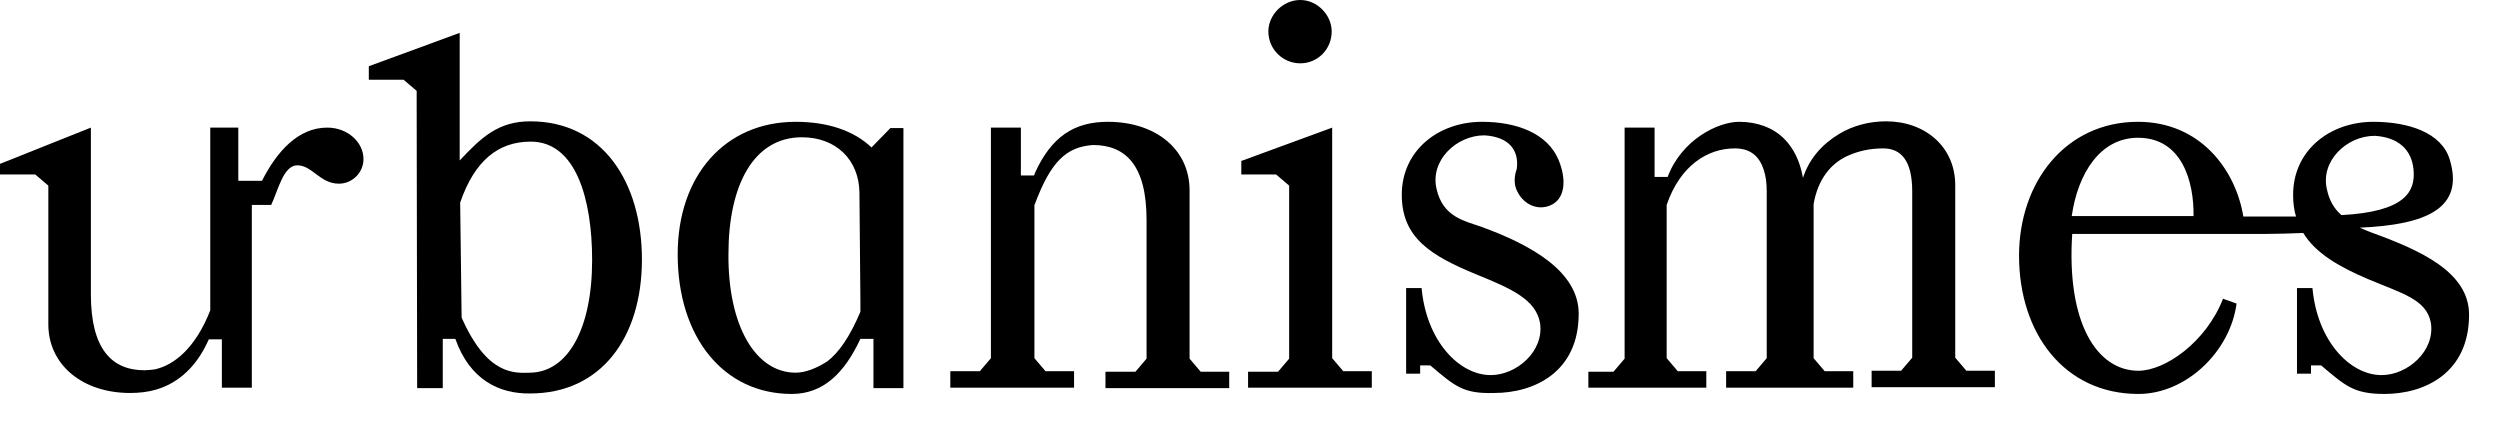
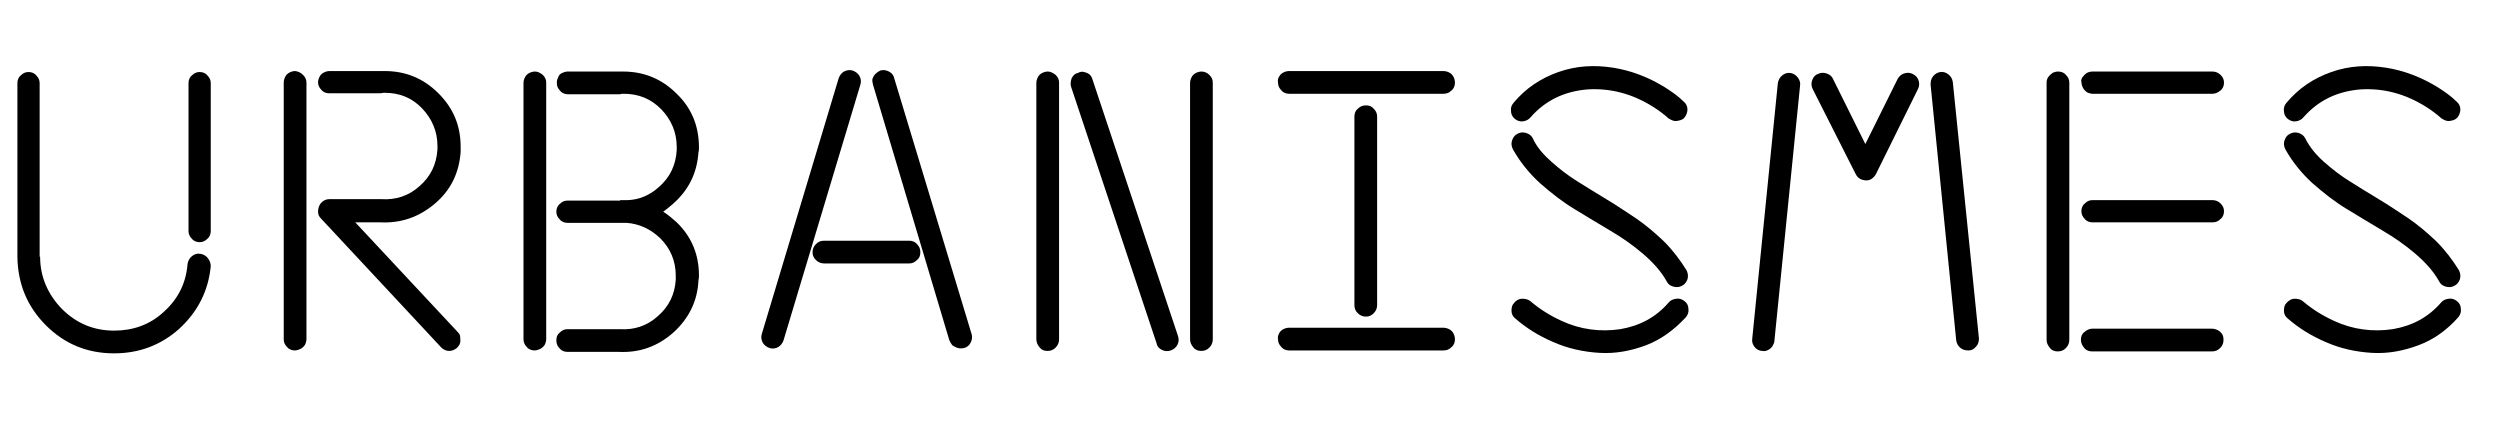
<svg xmlns="http://www.w3.org/2000/svg" version="1.1" id="Calque_1" x="0px" y="0px" viewBox="0 0 517.2 88.5" style="enable-background:new 0 0 517.2 88.5;" xml:space="preserve">
  <g>
-     <path d="M49.3,26.4v11h4.9c3.1-6.1,7.5-11,13.5-11c4.3,0,7.5,3.1,7.5,6.5c0,2.8-2.3,5.1-5.1,5.1c-3.9,0-5.5-3.8-8.6-3.8   c-2.9,0-4,5.3-5.4,8.2h-4v37.8h-6.2v-10h-2.7c-2.6,5.9-6.5,9.1-10.9,10.4c-1.7,0.5-3.5,0.7-5.4,0.7c-9.8,0-16.9-5.8-16.9-14.2V38.4   l-2.7-2.3H0v-2.2l18.8-7.5v34.5c0,11.4,4.4,15.7,11.1,15.7c0.7,0,1.5-0.1,2.2-0.2c4-0.9,8.4-4.5,11.4-12.2V26.4H49.3z" />
-     <path d="M94.2,70.1h-2.6v10.2h-5.3l-0.1-58.9v-2.6l-2.7-2.3h-7.2v-2.8l18.8-6.9v26.4c4.5-4.8,8-8.1,14.6-8.1   c14.9,0,23.1,12.5,23.1,28.6c0,16.3-8.6,27.7-23.1,27.7C103.3,81.5,97.2,78.6,94.2,70.1z M95.5,65.7c5.3,12,10.9,11.5,14.3,11.4   c7.6-0.2,12.7-8.9,12.7-23.3c0-12.5-3.3-24.5-12.7-24.5c-6.7,0-11.6,3.9-14.6,12.6L95.5,65.7z" />
-     <path d="M140.2,52.6c0-16.3,9.8-27.4,24.4-27.4c6.6,0,12,1.8,15.7,5.3l3.9-4h2.7v53.8h-6.2V70.1h-2.7c-3.3,7.1-7.7,11.4-14.2,11.4   C149.7,81.5,140.2,69.8,140.2,52.6z M164.6,77.1c2,0,4.3-0.9,6.5-2.3c2.4-1.8,4.7-5.1,6.9-10.3v-2.3l-0.2-22.4   c-0.1-6.7-4.8-11.4-11.9-11.4c-10,0-15.2,9.9-15.2,24.2C150.6,67.4,156.3,77.1,164.6,77.1z" />
-     <path d="M228.8,76.9h6.1l2.3-2.7V45.5c0-11.4-4.4-15.5-11.1-15.5c-5.5,0.4-8.7,3.4-12,12.2c0,0.1-0.1,0.1-0.1,0.2v31.7l2.3,2.7h5.9   v3.4h-25.6v-3.4h6.1l2.3-2.7V26.4h6.2v9.9h2.7c0.1-0.1,0.1-0.2,0.2-0.5c3.4-7.5,8.1-10.6,15.1-10.6c9.8,0,16.9,5.6,16.9,14.2v34.8   l2.3,2.7h5.9v3.4h-25.6V76.9z" />
-     <path d="M258.3,76.9h6.1l2.3-2.7V38.4l-2.7-2.3h-7.2v-2.8l18.8-6.9v47.7l2.3,2.7h5.9v3.4h-25.6V76.9z M269,0c3.5,0,6.5,3.1,6.5,6.5   c0,3.7-2.9,6.6-6.5,6.6s-6.6-2.9-6.6-6.6C262.4,3.1,265.4,0,269,0z" />
-     <path d="M295.9,75.6h-2.1v1.7h-2.9V59.6h3.2c1,11,7.8,18,14.3,18c5.4,0,11.1-5,10.2-10.8c-0.9-4.9-6-7.1-13.1-10   C296,52.9,290,49.2,290,40.3c0-9.2,7.6-15.1,16.6-15.1c7.2,0,13.5,2.4,15.8,7.8c1.7,4,1.5,8.2-1.7,9.5c-2.6,1.1-5.4-0.2-6.7-2.7   c-0.6-1.1-1-2.6-0.2-4.9c0.5-4-1.8-6.6-6.7-6.9c-5.9,0-11.3,5.3-9.9,11.1c1.3,5.8,5.8,6.6,9.2,7.8c10.2,3.7,20.2,9.2,20.2,18   c0,12.1-9.2,16.4-17.5,16.4C302.6,81.5,300.9,79.8,295.9,75.6z" />
-     <path d="M328.9,76.9h4.9l2.3-2.7V26.4h6.2v10.2h2.7c2.9-7.7,10.4-11.4,14.8-11.4c3.7,0,7,1.2,9.3,3.5c2,2,3.3,4.7,3.9,8.1   c1.3-4,4-7,7.5-9.1c2.8-1.7,6.2-2.6,9.7-2.6c8.1,0,14.3,5.3,14.3,13.2v35.7l2.3,2.7h5.9v3.4h-25.5v-3.4h6.1l2.3-2.7V39.6   c0-6.5-2.4-8.9-6-8.9c-2.9,0-5.3,0.6-7.5,1.6c-3.4,1.6-6,4.8-6.9,9.9v31.9l2.3,2.7h5.9v3.4h-26.3v-3.4h6.1l2.3-2.7V39.6   c0-1.8-0.2-3.2-0.6-4.4c-1-3.2-3.1-4.5-6-4.5c-5.6,0-11.3,3.5-14.1,11.7v31.7l2.3,2.7h5.9v3.4h-24.4V76.9z" />
-     <path d="M417.7,52.9c0-15.3,9.7-27.7,24.6-27.7c12.8,0,20.2,9.8,21.8,19.6h10.9c-0.4-1.3-0.6-2.8-0.6-4.5c0-9.2,7.6-15.1,16.6-15.1   c7.2,0,14.1,2.2,15.8,7.8c3.1,10.2-5,13.5-18.6,14.1c0.9,0.4,1.6,0.7,2.4,1c10.2,3.7,20.2,8.2,20.2,17c0,12.1-9.2,16.4-17.5,16.4   c-6.4,0-8.1-1.7-13.1-5.9h-2.1v1.7h-2.9V59.6h3.2c1,11,7.8,18,14.3,18c5.4,0,11.1-5,10.2-10.8c-0.9-4.9-6-6.1-13.1-9.1   c-6.1-2.6-10.8-5.4-13.3-9.5c-2.8,0.1-5.6,0.2-8.2,0.2h-39.6c-1.2,18.4,5.1,28.3,13.7,28.3c5.5,0,14-5.9,17.5-14.9l2.8,1   c-1.3,9.9-10.4,18.7-20.3,18.7C427.1,81.5,417.7,69,417.7,52.9z M453.8,44.7c0.1-7-2.3-16.2-11.5-16.2c-7.7,0-12.4,7.2-13.7,16.2   H453.8z M484.4,44.5c13.1-0.7,15.4-4.8,14.9-9.5c-0.4-4-3.1-6.6-8-6.9c-5.9,0-11.3,5.3-9.9,11.1C481.9,41.6,483,43.3,484.4,44.5z" />
+     <path d="M8.3,53.1c0,4.2,1.6,7.8,4.5,10.8c3,3,6.6,4.5,10.8,4.5c3.9,0,7.4-1.2,10.3-3.9c2.9-2.6,4.6-5.9,4.9-9.9   c0.1-0.6,0.4-1.2,0.9-1.6c0.5-0.4,1-0.6,1.7-0.5s1.2,0.4,1.6,0.9c0.4,0.5,0.6,1.1,0.6,1.7c-0.5,5.1-2.7,9.4-6.5,12.9   c-3.8,3.4-8.3,5.1-13.5,5.1c-5.5,0-10.2-1.9-14.1-5.8c-3.9-3.9-5.8-8.6-5.9-14.1V17.2c0-0.6,0.2-1.2,0.7-1.6c0.5-0.5,1-0.7,1.6-0.7   s1.2,0.2,1.6,0.7c0.5,0.5,0.7,1,0.7,1.6V53.1z M43.6,47.8c0,0.6-0.2,1.2-0.7,1.6c-0.5,0.5-1,0.7-1.6,0.7s-1.2-0.2-1.6-0.7   c-0.5-0.5-0.7-1-0.7-1.6V17.2c0-0.6,0.2-1.2,0.7-1.6c0.5-0.5,1-0.7,1.6-0.7s1.2,0.2,1.6,0.7c0.5,0.5,0.7,1,0.7,1.6V47.8z" />
+     <path d="M62.7,15.5c0.5,0.5,0.7,1,0.7,1.6v53.1c0,0.3-0.1,0.6-0.2,0.9c-0.1,0.3-0.3,0.5-0.5,0.7c-0.2,0.2-0.5,0.4-0.8,0.5   s-0.6,0.2-0.9,0.2c-0.6,0-1.2-0.2-1.6-0.7c-0.5-0.5-0.7-1-0.7-1.6V17.1c0-0.4,0.1-0.8,0.3-1.2c0.2-0.4,0.5-0.7,0.9-0.9   c0.4-0.2,0.8-0.3,1.2-0.3C61.7,14.8,62.2,15,62.7,15.5z M66.1,15.9c0.2-0.4,0.5-0.7,0.9-0.9c0.4-0.2,0.8-0.3,1.2-0.3h10.6   c0.1,0,0.2,0,0.4,0c0.2,0,0.4,0,0.4,0c4.3,0,8,1.5,11.1,4.6s4.6,6.7,4.6,11.1v1c-0.3,4.3-2,7.9-5.3,10.7s-7,4.1-11.3,3.9h-5.2   l21.2,22.7c0.3,0.3,0.5,0.6,0.5,1s0.1,0.8,0,1.2c-0.1,0.4-0.3,0.7-0.7,1.1c-0.5,0.4-1,0.6-1.6,0.6c-0.6,0-1.2-0.3-1.6-0.7   L66.4,45.2c-0.4-0.4-0.6-0.8-0.6-1.4c0-0.7,0.2-1.3,0.6-1.8c0.5-0.5,1-0.8,1.7-0.8h10.7h0.1c3,0.2,5.7-0.7,7.9-2.7   c2.3-2,3.5-4.5,3.7-7.6v-0.7c0-3-1.1-5.6-3.2-7.8s-4.7-3.2-7.7-3.2c-0.3,0-0.5,0-0.8,0.1h-0.1H68.1c-0.6,0-1.2-0.2-1.6-0.7   c-0.5-0.5-0.7-1-0.7-1.6C65.8,16.7,65.9,16.3,66.1,15.9z" />
+     <path d="M112.3,15.5c0.5,0.5,0.7,1,0.7,1.6v53.1c0,0.3-0.1,0.6-0.2,0.9c-0.1,0.3-0.3,0.5-0.5,0.7c-0.2,0.2-0.5,0.4-0.8,0.5   c-0.3,0.1-0.6,0.2-0.9,0.2c-0.6,0-1.2-0.2-1.6-0.7c-0.5-0.5-0.7-1-0.7-1.7V17.2c0-0.4,0.1-0.8,0.3-1.2c0.2-0.4,0.5-0.7,0.9-0.9   s0.8-0.3,1.2-0.3C111.3,14.8,111.8,15.1,112.3,15.5z M128.3,41.4h0.2h0.2h0.4c0.3,0,0.6,0,0.8,0c2.4-0.1,4.5-1,6.4-2.7   c2.3-2,3.5-4.5,3.7-7.6v-0.7c0-3-1.1-5.6-3.2-7.8c-2.2-2.2-4.7-3.2-7.8-3.2c-0.2,0-0.5,0-0.7,0.1h-0.1h-10.7   c-0.6,0-1.2-0.2-1.6-0.7c-0.5-0.5-0.7-1-0.7-1.6c0-0.3,0-0.5,0.1-0.8c0.1-0.2,0.2-0.4,0.3-0.7c0.1-0.2,0.3-0.4,0.5-0.5   c0.2-0.1,0.4-0.2,0.7-0.3c0.3-0.1,0.5-0.1,0.7-0.1h10.6c0.1,0,0.2,0,0.4,0c0.2,0,0.4,0,0.4,0c4.3,0,8,1.5,11.1,4.6   c3.1,3,4.6,6.7,4.6,11.1c0,0.3,0,0.7-0.1,1c-0.3,4.3-2,7.8-5.3,10.7c-0.7,0.6-1.3,1.1-2,1.6c1,0.6,1.9,1.4,2.8,2.2   c3.1,3,4.6,6.7,4.6,11c0,0.3,0,0.6-0.1,1c-0.2,4.3-2,7.9-5.2,10.8c-3.3,2.9-7,4.2-11.3,4h-10.6c-0.6,0-1.2-0.2-1.6-0.7   c-0.5-0.5-0.7-1-0.7-1.7s0.2-1.2,0.7-1.6c0.5-0.5,1-0.7,1.6-0.7h10.7h0.1c3,0.2,5.7-0.7,7.9-2.7c2.3-2,3.5-4.5,3.7-7.5V57   c0-3-1.1-5.6-3.2-7.7c-2-1.9-4.3-3-7-3.2c-0.6,0-1.2,0-1.7,0h-10.5c-0.6,0-1.2-0.2-1.6-0.7c-0.5-0.5-0.7-1-0.7-1.6s0.2-1.2,0.7-1.6   c0.5-0.5,1-0.7,1.6-0.7H128.3z" />
+     <path d="M162.1,70.4c-0.2,0.6-0.6,1.1-1.1,1.4s-1.2,0.4-1.8,0.2s-1.1-0.6-1.4-1.1c-0.3-0.6-0.4-1.2-0.2-1.8l15.9-52.9   c0.2-0.6,0.6-1.1,1.1-1.4c0.6-0.3,1.2-0.4,1.8-0.2c0.6,0.2,1.1,0.6,1.4,1.1s0.4,1.2,0.2,1.8L162.1,70.4z M188.1,49.8   c0.6,0,1.2,0.2,1.6,0.7c0.5,0.5,0.7,1,0.7,1.7s-0.2,1.2-0.7,1.6c-0.5,0.5-1,0.7-1.6,0.7h-17.6c-0.6,0-1.2-0.2-1.7-0.7   c-0.5-0.5-0.7-1-0.7-1.6s0.2-1.2,0.7-1.7c0.5-0.5,1-0.7,1.7-0.7H188.1z M198.2,72c-0.4-0.1-0.7-0.3-1.1-0.5   c-0.3-0.3-0.5-0.7-0.7-1.1l-15.8-52.9c-0.1-0.5-0.2-0.9-0.1-1.2s0.3-0.7,0.6-1s0.6-0.5,1-0.7c0.6-0.2,1.2-0.1,1.8,0.2   s1,0.8,1.1,1.4L201,69.1c0.2,0.6,0.1,1.2-0.2,1.8c-0.3,0.6-0.8,1-1.4,1.1C199,72.1,198.6,72.1,198.2,72z" />
+     <path d="M218.4,15.5c0.5,0.5,0.7,1,0.7,1.6v53.1c0,0.6-0.2,1.2-0.7,1.7c-0.5,0.5-1,0.7-1.7,0.7s-1.2-0.2-1.6-0.7s-0.7-1-0.7-1.7   V17.2c0-0.4,0.1-0.8,0.3-1.2s0.5-0.7,0.9-0.9c0.4-0.2,0.8-0.3,1.2-0.3C217.3,14.8,217.9,15.1,218.4,15.5z M224.3,14.9   c0.4,0.1,0.7,0.2,1.1,0.5c0.3,0.3,0.5,0.6,0.6,1l17.7,53.1c0.2,0.6,0.2,1.2-0.1,1.8c-0.3,0.6-0.8,1-1.4,1.2   c-0.6,0.2-1.2,0.2-1.8-0.1c-0.6-0.3-1-0.7-1.1-1.3l-17.7-53.1c-0.2-0.6-0.1-1.2,0.1-1.8c0.3-0.6,0.7-1,1.3-1.1   C223.5,14.8,223.9,14.8,224.3,14.9z M250.2,15.5c0.5,0.5,0.7,1,0.7,1.6v53.1c0,0.6-0.2,1.2-0.7,1.7s-1,0.7-1.7,0.7   c-0.6,0-1.2-0.2-1.6-0.7s-0.7-1-0.7-1.7V17.2c0-0.4,0.1-0.8,0.3-1.2s0.5-0.7,0.9-0.9c0.4-0.2,0.8-0.3,1.2-0.3   C249.2,14.8,249.8,15.1,250.2,15.5z" />
+     <path d="M264.6,15.9c0.2-0.4,0.5-0.7,0.9-0.9c0.4-0.2,0.8-0.3,1.2-0.3h31.9c0.4,0,0.8,0.1,1.2,0.3c0.4,0.2,0.7,0.5,0.9,0.9   s0.3,0.8,0.3,1.2c0,0.6-0.2,1.2-0.7,1.6c-0.5,0.5-1,0.7-1.7,0.7h-31.9c-0.6,0-1.2-0.2-1.6-0.7c-0.5-0.5-0.7-1-0.7-1.6   C264.3,16.6,264.4,16.2,264.6,15.9z M264.6,69c0.2-0.4,0.5-0.7,0.9-0.9c0.4-0.2,0.8-0.3,1.2-0.3h31.9c0.4,0,0.8,0.1,1.2,0.3   s0.7,0.5,0.9,0.9s0.3,0.8,0.3,1.2c0,0.6-0.2,1.2-0.7,1.6c-0.5,0.5-1,0.7-1.7,0.7h-31.9c-0.6,0-1.2-0.2-1.6-0.7   c-0.5-0.5-0.7-1-0.7-1.6C264.3,69.8,264.4,69.4,264.6,69z M284.9,63.1c0,0.6-0.2,1.2-0.7,1.7s-1,0.7-1.6,0.7s-1.2-0.2-1.7-0.7   c-0.5-0.5-0.7-1-0.7-1.7v-39c0-0.6,0.2-1.2,0.7-1.6c0.5-0.5,1-0.7,1.7-0.7s1.2,0.2,1.6,0.7c0.5,0.5,0.7,1,0.7,1.6V63.1z" />
+     <path d="M340.6,71.4c-3.2,1.2-6.4,1.8-9.7,1.6c-3.3-0.2-6.6-0.9-9.7-2.3c-2.8-1.2-5.4-2.8-7.7-4.8c-0.5-0.4-0.8-0.9-0.8-1.6   s0.1-1.2,0.6-1.7c0.4-0.5,1-0.8,1.6-0.8s1.2,0.1,1.7,0.5c2,1.7,4.1,3,6.5,4.1c3.9,1.8,8,2.3,12.1,1.7c4.1-0.7,7.4-2.5,10-5.5   c0.4-0.5,0.9-0.7,1.6-0.8c0.6-0.1,1.2,0.1,1.7,0.5s0.8,0.9,0.8,1.6c0.1,0.6-0.1,1.2-0.5,1.7C346.4,68.2,343.7,70.2,340.6,71.4z    M347.5,24.9c-0.4,0.1-0.8,0.2-1.2,0.1c-0.4-0.1-0.8-0.3-1.1-0.5c-1-0.9-2.1-1.7-3.2-2.4c-4.3-2.7-8.8-3.9-13.6-3.6   c-4.8,0.4-8.7,2.3-11.7,5.7c-0.4,0.5-0.9,0.8-1.6,0.9c-0.6,0.1-1.2-0.1-1.7-0.5c-0.5-0.4-0.8-1-0.8-1.6c-0.1-0.7,0.1-1.2,0.5-1.7   c2.5-3,5.6-5.1,9.3-6.4s7.4-1.5,11.3-0.9c3.8,0.6,7.4,2,10.8,4.1c1.4,0.9,2.7,1.8,3.8,2.9c0.5,0.4,0.8,1,0.8,1.6s-0.2,1.2-0.6,1.7   C348.3,24.6,347.9,24.8,347.5,24.9z M321,33.5c1.7,1.5,3.5,2.9,5.3,4c1.8,1.1,3.8,2.4,6,3.7s4.2,2.7,6.2,4c1.9,1.3,3.8,2.9,5.7,4.7   c1.9,1.9,3.4,3.9,4.7,6c0.2,0.4,0.3,0.8,0.3,1.2s-0.1,0.8-0.3,1.1c-0.2,0.4-0.5,0.7-0.9,0.9c-0.5,0.3-1.1,0.4-1.8,0.2   s-1.1-0.5-1.4-1.1c-1.1-2-2.8-3.9-4.9-5.7c-2.1-1.8-4.4-3.4-6.8-4.8c-2.4-1.4-4.8-2.9-7.3-4.4c-2.5-1.5-4.8-3.3-7.2-5.4   c-2.3-2.1-4.2-4.5-5.6-7c-0.3-0.6-0.4-1.2-0.2-1.8c0.2-0.6,0.5-1.1,1.1-1.4c0.5-0.3,1.1-0.4,1.8-0.2c0.6,0.2,1.1,0.5,1.4,1.1   C317.9,30.4,319.3,32,321,33.5z" />
+     <path d="M367.1,70.4c0,0.5-0.2,0.8-0.4,1.2c-0.2,0.3-0.5,0.6-0.9,0.8s-0.8,0.3-1.2,0.2c-0.6,0-1.2-0.3-1.6-0.8   c-0.4-0.5-0.6-1.1-0.5-1.7l5.3-52.9c0.1-0.6,0.4-1.2,0.9-1.6c0.5-0.4,1.1-0.6,1.7-0.5c0.6,0.1,1.1,0.4,1.5,0.9   c0.4,0.5,0.6,1.1,0.5,1.7L367.1,70.4z M385.9,29.8l6.7-13.5c0.3-0.5,0.7-0.9,1.3-1.1c0.6-0.2,1.2-0.2,1.8,0.1s1,0.7,1.2,1.3   s0.2,1.2-0.1,1.8L388.1,36c-0.2,0.4-0.5,0.7-0.9,1c-0.6,0.4-1.2,0.4-1.9,0.2c-0.7-0.2-1.1-0.6-1.4-1.2L375,18.4   c-0.3-0.6-0.3-1.2-0.1-1.8s0.6-1.1,1.2-1.3c0.6-0.3,1.2-0.3,1.8-0.1c0.6,0.2,1.1,0.6,1.3,1.1L385.9,29.8z M409.4,70   c0,0.6-0.1,1.2-0.6,1.7c-0.4,0.5-0.9,0.8-1.5,0.8c-0.6,0-1.2-0.1-1.7-0.5c-0.5-0.4-0.8-0.9-0.9-1.6l-5.3-52.9   c0-0.6,0.1-1.2,0.5-1.7c0.4-0.5,0.9-0.8,1.5-0.9c0.6-0.1,1.2,0.1,1.7,0.5c0.5,0.4,0.8,0.9,0.9,1.6L409.4,70z" />
+     <path d="M427.4,15.5c0.5,0.5,0.7,1,0.7,1.6v53.2c0,0.6-0.2,1.2-0.7,1.7c-0.5,0.5-1,0.7-1.7,0.7s-1.2-0.2-1.6-0.7s-0.7-1-0.7-1.7   V17.1c0-0.4,0.1-0.8,0.3-1.1s0.5-0.6,0.9-0.9c0.4-0.2,0.8-0.3,1.2-0.3C426.4,14.8,427,15,427.4,15.5z M430.8,16   c0.2-0.3,0.5-0.6,0.9-0.9c0.4-0.2,0.8-0.3,1.2-0.3h24.8c0.6,0,1.2,0.2,1.7,0.7c0.5,0.5,0.7,1,0.7,1.6s-0.2,1.2-0.7,1.6   s-1,0.7-1.7,0.7h-24.8c-0.3,0-0.6-0.1-0.9-0.2c-0.3-0.1-0.5-0.3-0.7-0.5c-0.2-0.2-0.4-0.5-0.5-0.8c-0.1-0.3-0.2-0.6-0.2-0.9   C430.5,16.7,430.6,16.3,430.8,16z M457.7,41.4c0.6,0,1.2,0.2,1.7,0.7c0.5,0.5,0.7,1,0.7,1.6s-0.2,1.2-0.7,1.6   c-0.5,0.5-1,0.7-1.7,0.7h-24.8c-0.6,0-1.2-0.2-1.6-0.7c-0.5-0.5-0.7-1-0.7-1.6s0.2-1.2,0.7-1.6c0.5-0.5,1-0.7,1.6-0.7H457.7z    M459.3,72c-0.5,0.5-1,0.7-1.7,0.7h-24.8c-0.6,0-1.2-0.2-1.6-0.7s-0.7-1-0.7-1.7s0.2-1.2,0.7-1.6s1-0.7,1.6-0.7h24.8   c0.4,0,0.8,0.1,1.2,0.3c0.4,0.2,0.7,0.5,0.9,0.8s0.3,0.7,0.3,1.2C460,71,459.8,71.5,459.3,72z" />
+     <path d="M500.4,71.4c-3.2,1.2-6.4,1.8-9.7,1.6c-3.3-0.2-6.6-0.9-9.7-2.3c-2.8-1.2-5.4-2.8-7.7-4.8c-0.5-0.4-0.8-0.9-0.8-1.6   s0.1-1.2,0.6-1.7s1-0.8,1.6-0.8c0.6,0,1.2,0.1,1.7,0.5c2,1.7,4.1,3,6.5,4.1c3.9,1.8,8,2.3,12.1,1.7c4.1-0.7,7.4-2.5,10-5.5   c0.4-0.5,0.9-0.7,1.6-0.8c0.6-0.1,1.2,0.1,1.7,0.5s0.8,0.9,0.8,1.6c0.1,0.6-0.1,1.2-0.5,1.7C506.3,68.2,503.6,70.2,500.4,71.4z    M507.4,24.9c-0.4,0.1-0.8,0.2-1.2,0.1c-0.4-0.1-0.8-0.3-1.1-0.5c-1-0.9-2.1-1.7-3.2-2.4c-4.3-2.7-8.8-3.9-13.6-3.6   c-4.8,0.4-8.7,2.3-11.7,5.7c-0.4,0.5-0.9,0.8-1.6,0.9c-0.6,0.1-1.2-0.1-1.7-0.5c-0.5-0.4-0.8-1-0.8-1.6c-0.1-0.7,0.1-1.2,0.5-1.7   c2.5-3,5.6-5.1,9.3-6.4s7.4-1.5,11.3-0.9c3.8,0.6,7.4,2,10.8,4.1c1.4,0.9,2.7,1.8,3.8,2.9c0.5,0.4,0.8,1,0.8,1.6s-0.2,1.2-0.6,1.7   C508.1,24.6,507.8,24.8,507.4,24.9z M480.8,33.5c1.7,1.5,3.5,2.9,5.3,4c1.8,1.1,3.8,2.4,6,3.7s4.2,2.7,6.2,4   c1.9,1.3,3.8,2.9,5.7,4.7c1.9,1.9,3.4,3.9,4.7,6c0.2,0.4,0.3,0.8,0.3,1.2s-0.1,0.8-0.3,1.1c-0.2,0.4-0.5,0.7-0.9,0.9   c-0.5,0.3-1.1,0.4-1.8,0.2s-1.1-0.5-1.4-1.1c-1.1-2-2.8-3.9-4.9-5.7c-2.1-1.8-4.4-3.4-6.8-4.8c-2.4-1.4-4.8-2.9-7.3-4.4   c-2.5-1.5-4.8-3.3-7.2-5.4c-2.3-2.1-4.2-4.5-5.6-7c-0.3-0.6-0.4-1.2-0.2-1.8c0.2-0.6,0.5-1.1,1.1-1.4s1.1-0.4,1.8-0.2   c0.6,0.2,1.1,0.5,1.4,1.1C477.8,30.4,479.1,32,480.8,33.5z" />
  </g>
</svg>
